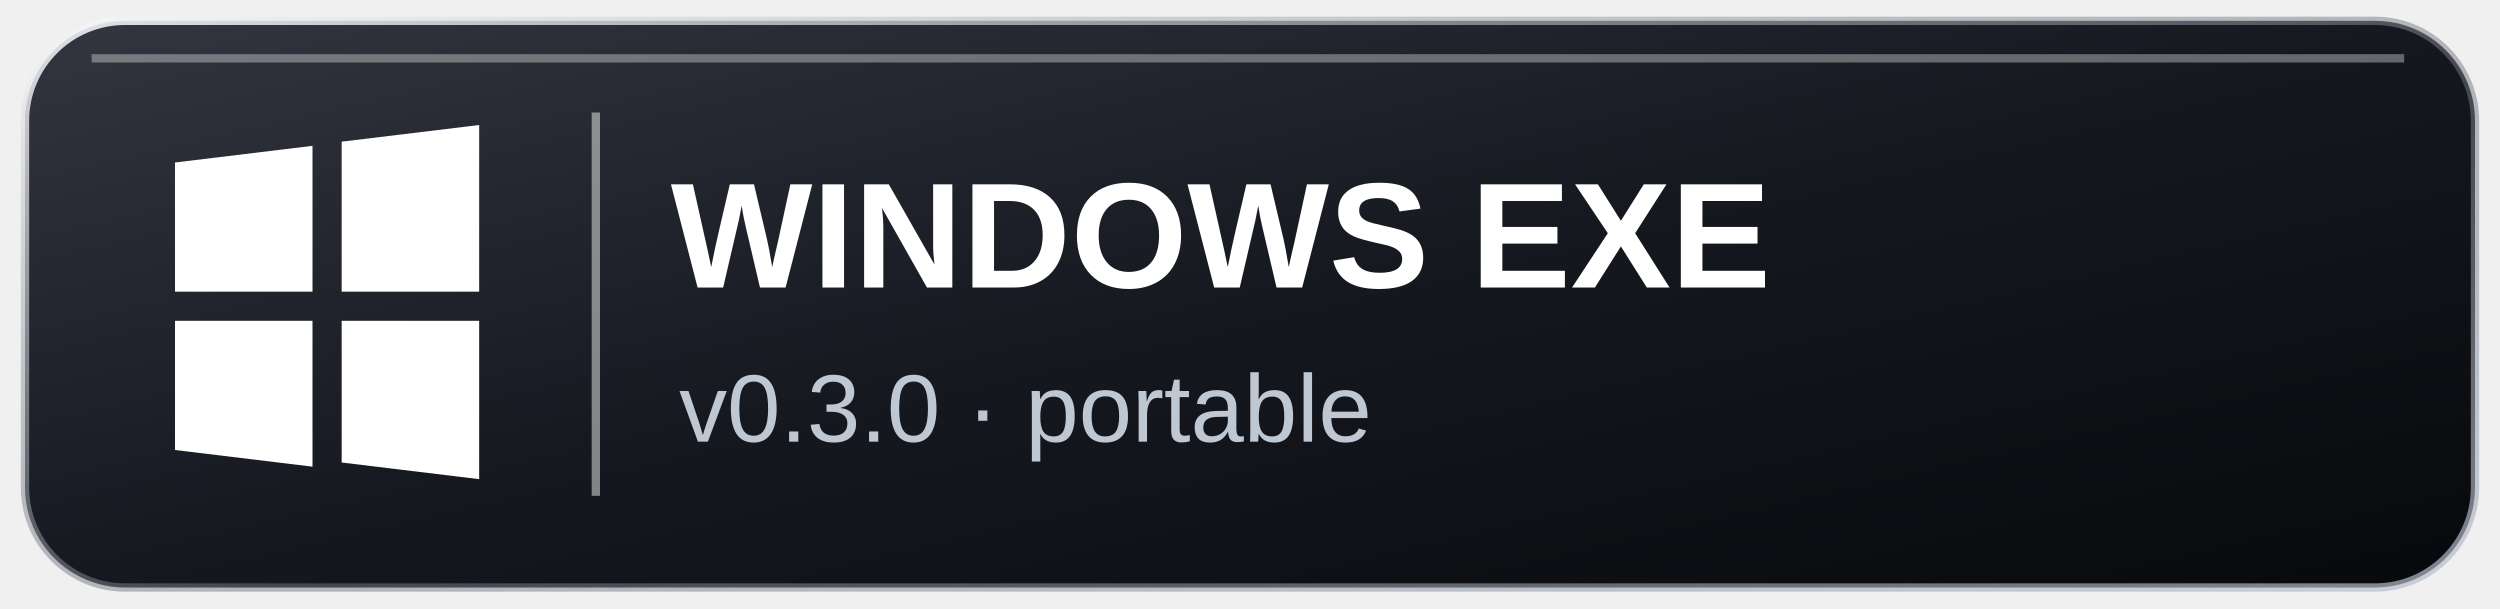
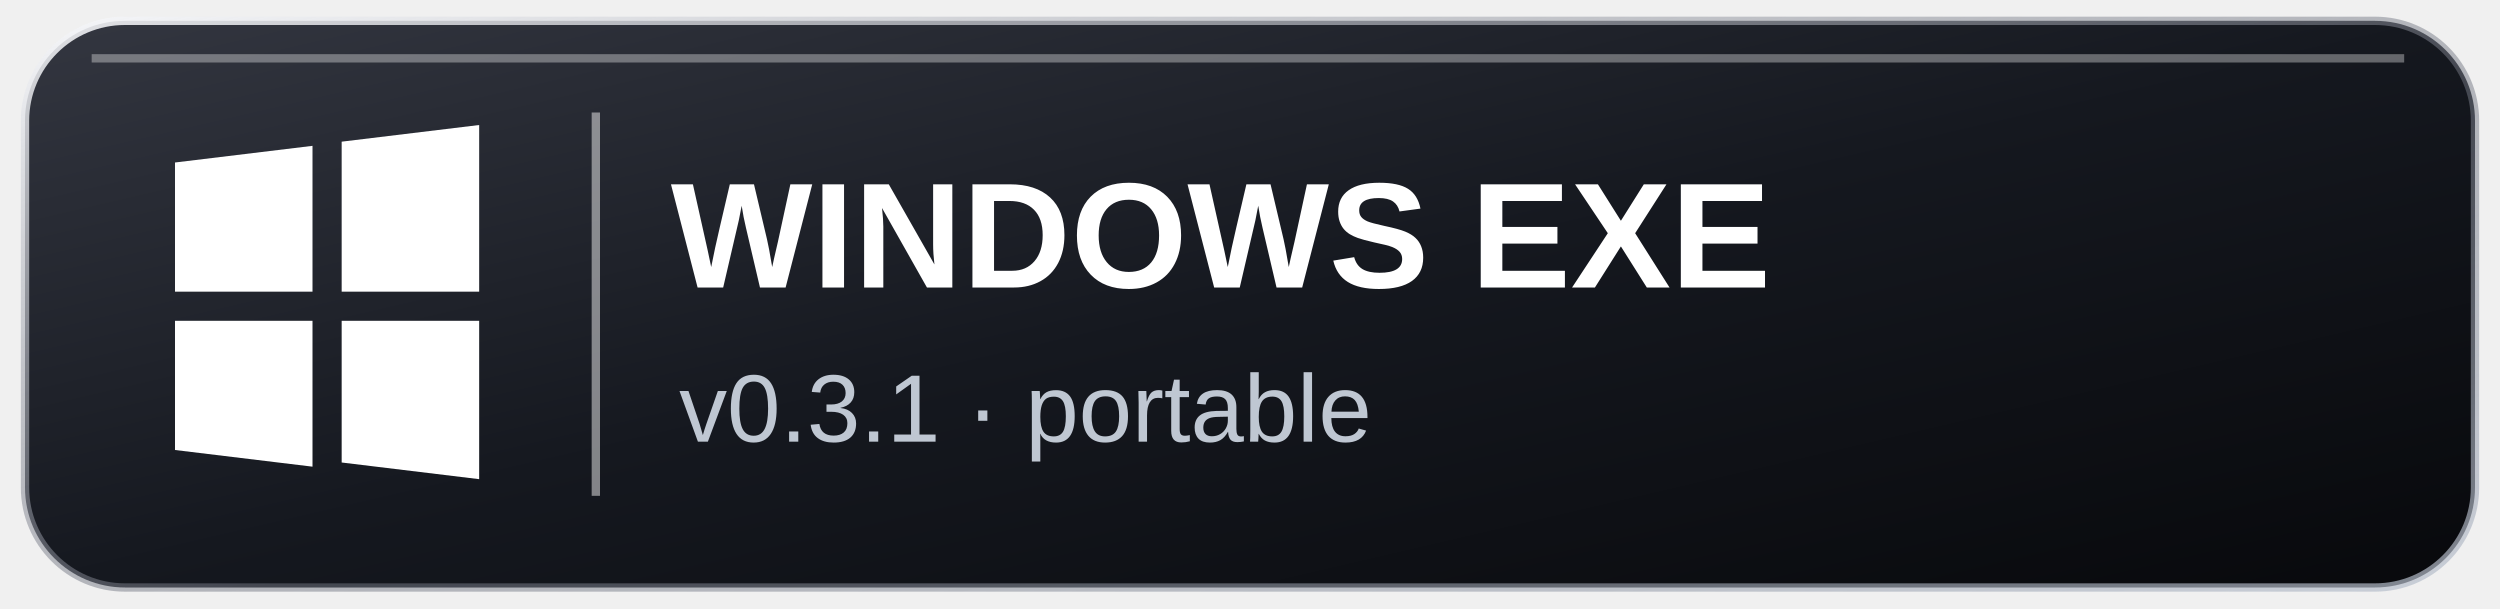
- <svg xmlns="http://www.w3.org/2000/svg" width="600" height="146" viewBox="0 0 600 146" role="img" aria-label="WINDOWS EXE — v0.3.0 · portable">
+ <svg xmlns="http://www.w3.org/2000/svg" width="600" height="146" viewBox="0 0 600 146" role="img" aria-label="WINDOWS EXE — v0.3.1 · portable">
  <defs>
    <linearGradient id="bg" x1="0" y1="0" x2="1" y2="1">
      <stop stop-color="#333640" />
      <stop offset=".50" stop-color="#15181f" />
      <stop offset="1" stop-color="#08090c" />
    </linearGradient>
    <linearGradient id="edge" x1="0" y1="0" x2="1" y2="1">
      <stop stop-color="#f6f7fa" stop-opacity=".9" />
      <stop offset=".55" stop-color="#737783" stop-opacity=".50" />
      <stop offset="1" stop-color="#b8c0cd" stop-opacity=".7" />
    </linearGradient>
  </defs>
  <rect x="6" y="5" width="588" height="136" rx="24" fill="url(#bg)" stroke="url(#edge)" stroke-width="2" />
  <path d="M22 14H577" stroke="#ffffff" stroke-opacity=".34" stroke-width="2" />
  <g transform="translate(24 19)" stroke="#f8faff" fill="none" stroke-width="5">
    <path d="M18 20L51 16V51H18ZM58 15L91 11V51H58ZM18 58H51V93L18 89ZM58 58H91V96L58 92Z" fill="white" stroke="none" />
  </g>
  <path d="M143 27V119" stroke="#fff" stroke-opacity=".47" stroke-width="2" />
  <text x="161" y="69" fill="#fff" font-family="Segoe UI,Arial,sans-serif" font-size="36" font-weight="700">WINDOWS EXE</text>
-   <text x="163" y="106" fill="#bfc7d2" font-family="Segoe UI,Arial,sans-serif" font-size="23">v0.3.0 · portable</text>
+   <text x="163" y="106" fill="#bfc7d2" font-family="Segoe UI,Arial,sans-serif" font-size="23">v0.3.1 · portable</text>
</svg>
